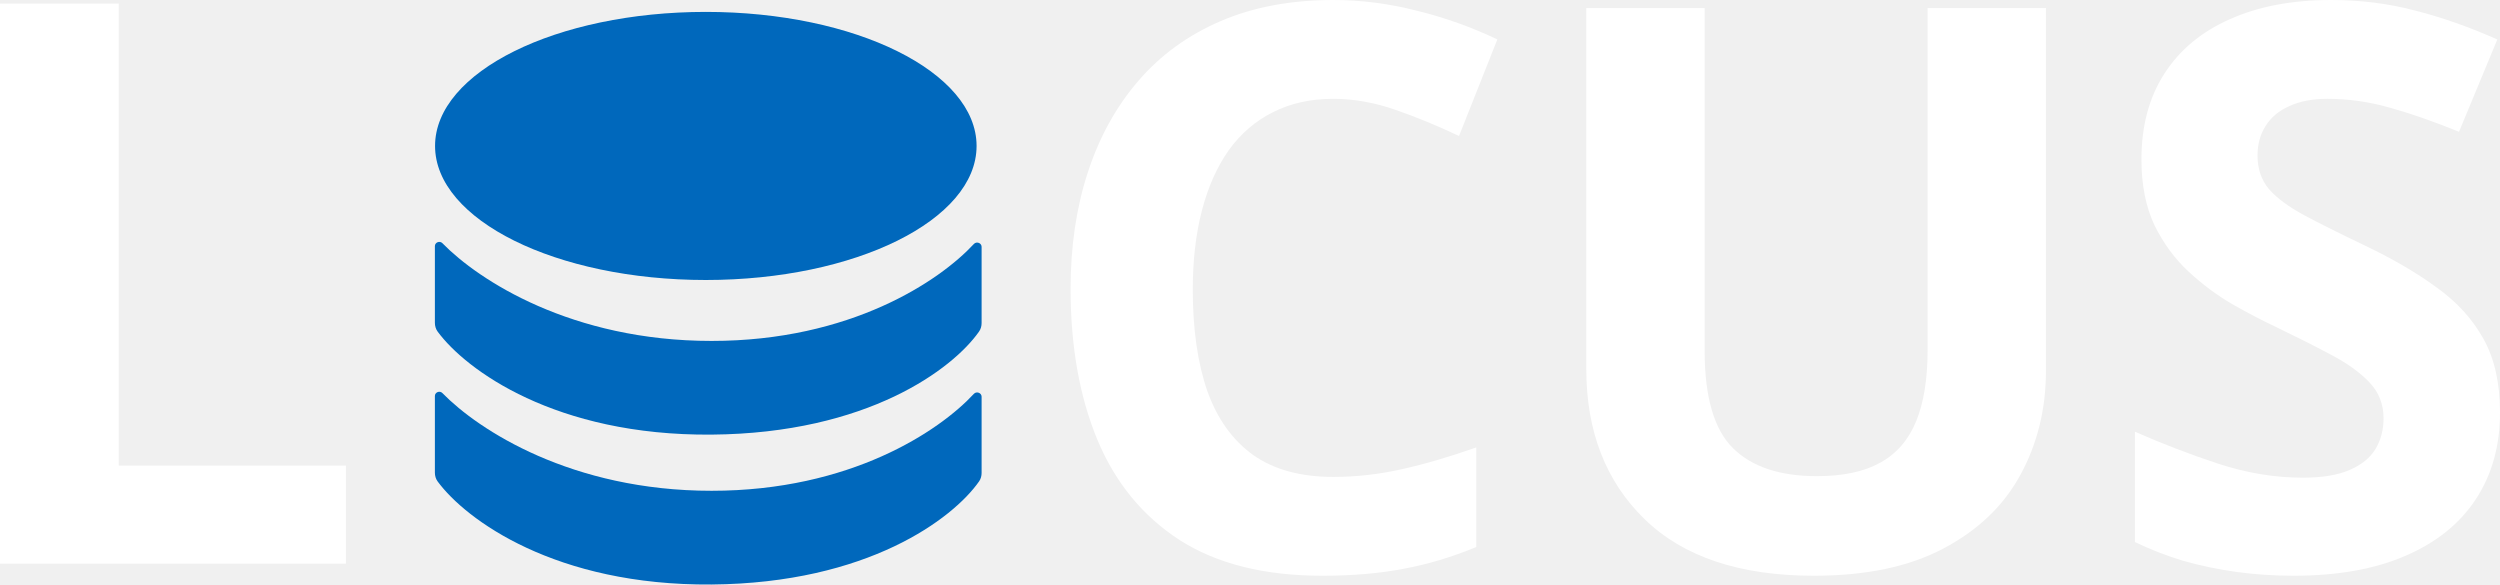
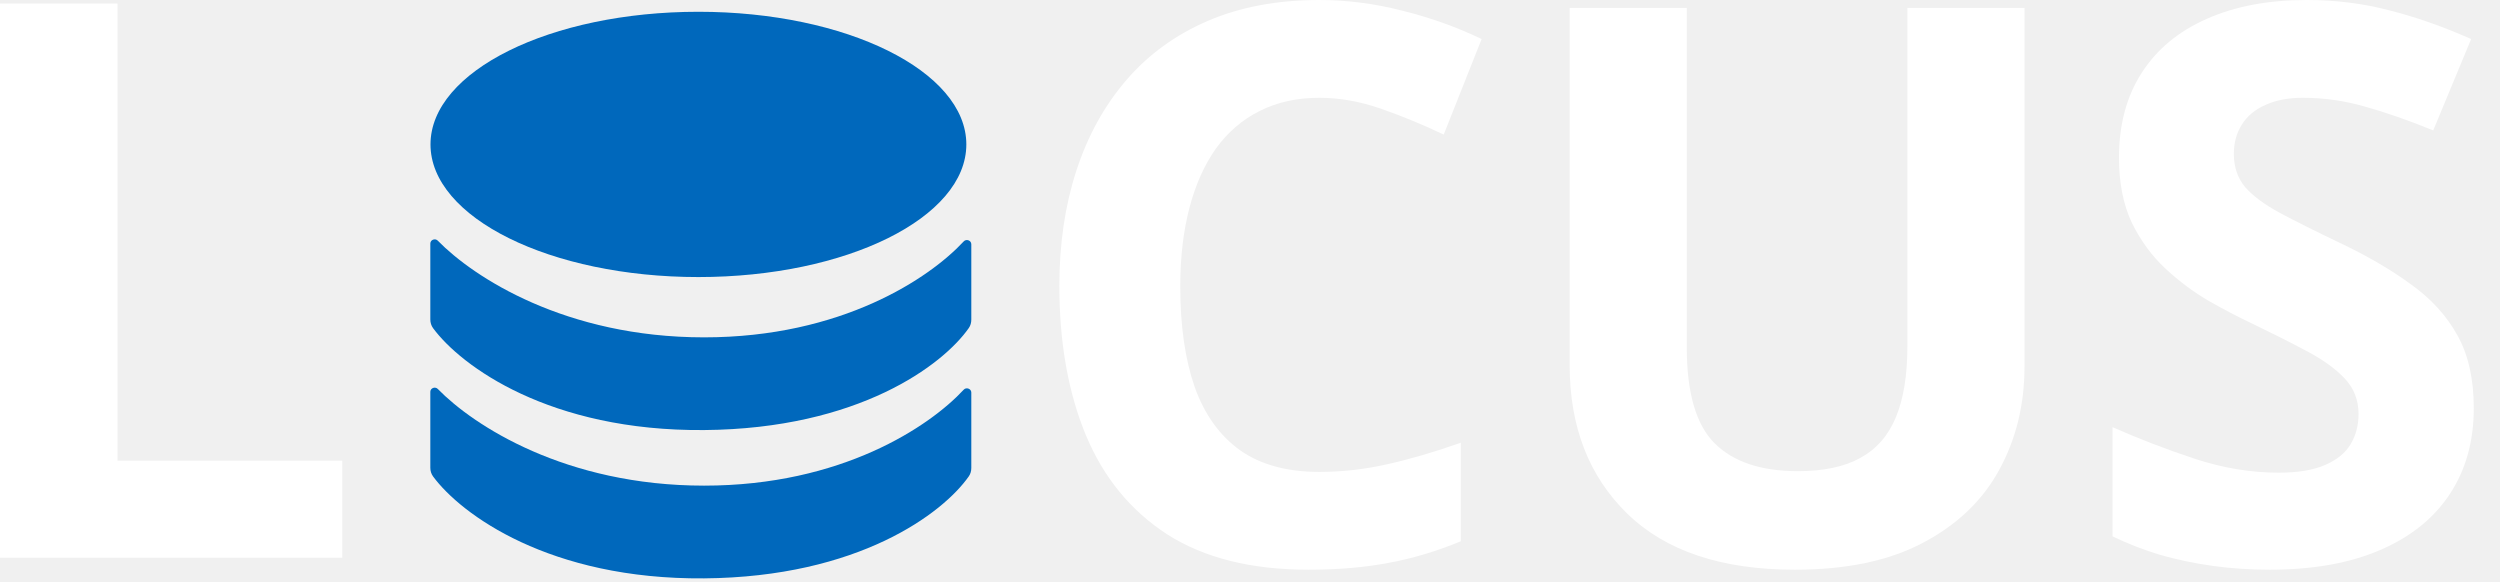
- <svg xmlns="http://www.w3.org/2000/svg" preserveAspectRatio="none" overflow="visible" style="display: block;" width="85.098" height="19.896" viewBox="0 0 85.098 19.896" fill="none">
-   <g id="Group 7">
-     <g id="Union">
-       <path d="M14.803 13.479C14.803 13.35 14.968 13.287 15.058 13.379C16.289 14.639 19.454 16.706 24.221 16.706C28.955 16.706 31.981 14.668 33.151 13.405C33.241 13.309 33.413 13.372 33.413 13.503V16.098C33.413 16.201 33.386 16.302 33.327 16.386C32.441 17.654 29.537 19.852 24.221 19.896C18.905 19.939 15.862 17.695 14.898 16.39C14.834 16.303 14.803 16.197 14.803 16.089V13.479Z" fill="#0068BC" />
-       <path d="M14.803 8.378C14.803 8.249 14.968 8.185 15.058 8.277C16.289 9.538 19.454 11.605 24.221 11.605C28.955 11.605 31.981 9.566 33.151 8.304C33.241 8.207 33.413 8.27 33.413 8.402V10.996C33.413 11.099 33.386 11.2 33.327 11.284C32.441 12.552 29.537 14.751 24.221 14.794C18.905 14.838 15.862 12.594 14.898 11.289C14.834 11.202 14.803 11.096 14.803 10.988V8.378Z" fill="#0068BC" />
-       <path d="M24.026 0.405C29.116 0.405 33.242 2.448 33.242 4.968C33.242 7.488 29.116 9.531 24.026 9.531C18.936 9.531 14.809 7.488 14.809 4.968C14.809 2.448 18.936 0.405 24.026 0.405Z" fill="#0068BC" />
-     </g>
-     <g id="Vector">
-       <path d="M0 19.186V0.122H4.042V15.848H11.775V19.186H0Z" fill="white" />
-       <path d="M45.387 3.364C44.613 3.364 43.926 3.516 43.327 3.821C42.735 4.116 42.236 4.546 41.827 5.111C41.427 5.677 41.123 6.359 40.914 7.159C40.706 7.958 40.601 8.858 40.601 9.858C40.601 11.205 40.766 12.357 41.097 13.313C41.436 14.261 41.957 14.987 42.661 15.491C43.366 15.986 44.274 16.234 45.387 16.234C46.16 16.234 46.934 16.147 47.708 15.973C48.49 15.8 49.338 15.552 50.251 15.23V18.62C49.407 18.968 48.577 19.216 47.76 19.364C46.943 19.52 46.026 19.598 45.009 19.598C43.044 19.598 41.427 19.194 40.158 18.386C38.897 17.569 37.963 16.43 37.354 14.969C36.746 13.5 36.442 11.788 36.442 9.832C36.442 8.389 36.637 7.067 37.028 5.868C37.42 4.668 37.993 3.629 38.75 2.751C39.506 1.873 40.44 1.195 41.553 0.717C42.666 0.239 43.944 0 45.387 0C46.334 0 47.282 0.122 48.229 0.365C49.186 0.6 50.098 0.926 50.968 1.343L49.664 4.629C48.951 4.29 48.234 3.994 47.512 3.742C46.791 3.49 46.082 3.364 45.387 3.364Z" fill="white" />
-       <path d="M69.643 0.274V12.609C69.643 13.922 69.352 15.108 68.77 16.169C68.196 17.221 67.322 18.055 66.149 18.672C64.984 19.29 63.515 19.598 61.742 19.598C59.221 19.598 57.299 18.955 55.978 17.669C54.657 16.382 53.996 14.678 53.996 12.557V0.274H58.025V11.944C58.025 13.518 58.347 14.622 58.99 15.256C59.633 15.891 60.585 16.208 61.846 16.208C62.733 16.208 63.45 16.056 63.997 15.752C64.554 15.447 64.962 14.978 65.223 14.343C65.484 13.709 65.614 12.9 65.614 11.918V0.274H69.643Z" fill="white" />
-       <path d="M85.098 14.043C85.098 15.174 84.825 16.156 84.277 16.99C83.729 17.825 82.93 18.468 81.878 18.92C80.835 19.372 79.565 19.598 78.07 19.598C77.409 19.598 76.762 19.555 76.127 19.468C75.501 19.381 74.897 19.255 74.315 19.09C73.741 18.916 73.193 18.703 72.672 18.451V14.695C73.576 15.095 74.515 15.456 75.488 15.778C76.462 16.099 77.427 16.26 78.383 16.26C79.044 16.26 79.574 16.173 79.974 15.999C80.382 15.826 80.678 15.586 80.861 15.282C81.043 14.978 81.134 14.63 81.134 14.239C81.134 13.761 80.974 13.352 80.652 13.013C80.33 12.674 79.887 12.357 79.322 12.062C78.766 11.766 78.135 11.449 77.431 11.11C76.988 10.901 76.505 10.649 75.984 10.353C75.462 10.049 74.967 9.68 74.497 9.245C74.028 8.81 73.641 8.284 73.337 7.667C73.041 7.041 72.893 6.294 72.893 5.424C72.893 4.286 73.154 3.312 73.676 2.504C74.197 1.695 74.941 1.078 75.906 0.652C76.879 0.217 78.027 0 79.348 0C80.339 0 81.282 0.117 82.177 0.352C83.082 0.578 84.025 0.908 85.007 1.343L83.703 4.486C82.825 4.129 82.038 3.855 81.343 3.664C80.648 3.464 79.939 3.364 79.218 3.364C78.713 3.364 78.283 3.447 77.927 3.612C77.57 3.768 77.301 3.994 77.118 4.29C76.936 4.577 76.844 4.912 76.844 5.294C76.844 5.746 76.975 6.129 77.236 6.441C77.505 6.746 77.905 7.041 78.435 7.328C78.974 7.615 79.644 7.95 80.443 8.332C81.417 8.793 82.247 9.275 82.934 9.78C83.629 10.275 84.164 10.862 84.538 11.54C84.912 12.209 85.098 13.044 85.098 14.043Z" fill="white" />
-     </g>
-   </g>
+ <svg xmlns="http://www.w3.org/2000/svg" width="86" height="20" viewBox="0 0 86 20" fill="none">
+   <path d="M14.803 13.479C14.803 13.35 14.968 13.287 15.059 13.379C16.289 14.64 19.454 16.706 24.221 16.706C28.955 16.706 31.982 14.668 33.152 13.405C33.241 13.309 33.413 13.372 33.413 13.503V16.098C33.413 16.201 33.386 16.302 33.327 16.386C32.441 17.654 29.538 19.852 24.221 19.896C18.906 19.94 15.862 17.696 14.898 16.39C14.834 16.303 14.803 16.198 14.803 16.09V13.479Z" fill="#0068BC" />
+   <path d="M14.803 8.378C14.803 8.249 14.968 8.185 15.059 8.278C16.289 9.538 19.454 11.605 24.221 11.605C28.955 11.605 31.982 9.567 33.152 8.304C33.241 8.208 33.413 8.27 33.413 8.402V10.997C33.413 11.099 33.386 11.2 33.327 11.284C32.441 12.552 29.538 14.751 24.221 14.794C18.906 14.838 15.862 12.594 14.898 11.289C14.834 11.202 14.803 11.096 14.803 10.988V8.378Z" fill="#0068BC" />
+   <path d="M24.026 0.405C29.116 0.405 33.242 2.448 33.242 4.968C33.242 7.488 29.116 9.531 24.026 9.531C18.936 9.531 14.809 7.488 14.809 4.968C14.81 2.448 18.936 0.405 24.026 0.405Z" fill="#0068BC" />
+   <path d="M0 19.186V0.122H4.042V15.848H11.775V19.186H0Z" fill="white" />
+   <path d="M45.387 3.364C44.613 3.364 43.926 3.516 43.327 3.821C42.735 4.116 42.236 4.546 41.827 5.111C41.427 5.677 41.123 6.359 40.914 7.159C40.706 7.958 40.601 8.858 40.601 9.858C40.601 11.205 40.766 12.357 41.097 13.313C41.436 14.261 41.957 14.987 42.661 15.491C43.366 15.986 44.274 16.234 45.387 16.234C46.16 16.234 46.934 16.147 47.708 15.973C48.49 15.8 49.338 15.552 50.251 15.23V18.62C49.407 18.968 48.577 19.216 47.76 19.364C46.943 19.52 46.026 19.598 45.009 19.598C43.044 19.598 41.427 19.194 40.158 18.386C38.897 17.569 37.963 16.43 37.354 14.969C36.746 13.5 36.442 11.788 36.442 9.832C36.442 8.389 36.637 7.067 37.028 5.868C37.42 4.668 37.993 3.629 38.75 2.751C39.506 1.873 40.44 1.195 41.553 0.717C42.666 0.239 43.944 0 45.387 0C46.334 0 47.282 0.122 48.229 0.365C49.186 0.6 50.098 0.926 50.968 1.343L49.664 4.629C48.951 4.29 48.234 3.994 47.512 3.742C46.791 3.49 46.082 3.364 45.387 3.364Z" fill="white" />
+   <path d="M69.643 0.274V12.609C69.643 13.922 69.352 15.108 68.77 16.169C68.196 17.221 67.322 18.055 66.149 18.672C64.984 19.29 63.515 19.598 61.742 19.598C59.221 19.598 57.299 18.955 55.978 17.669C54.657 16.382 53.996 14.678 53.996 12.557V0.274H58.025V11.944C58.025 13.518 58.347 14.622 58.99 15.256C59.633 15.891 60.585 16.208 61.846 16.208C62.733 16.208 63.45 16.056 63.997 15.752C64.554 15.447 64.962 14.978 65.223 14.343C65.484 13.709 65.614 12.9 65.614 11.918V0.274H69.643Z" fill="white" />
+   <path d="M85.098 14.043C85.098 15.174 84.825 16.156 84.277 16.99C83.729 17.825 82.93 18.468 81.878 18.92C80.834 19.372 79.565 19.598 78.07 19.598C77.409 19.598 76.762 19.555 76.127 19.468C75.501 19.381 74.897 19.255 74.315 19.09C73.741 18.916 73.193 18.703 72.672 18.451V14.695C73.576 15.095 74.515 15.456 75.488 15.778C76.462 16.099 77.427 16.26 78.383 16.26C79.044 16.26 79.574 16.173 79.974 15.999C80.382 15.826 80.678 15.586 80.861 15.282C81.043 14.978 81.134 14.63 81.134 14.239C81.134 13.761 80.974 13.352 80.652 13.013C80.33 12.674 79.887 12.357 79.322 12.062C78.766 11.766 78.135 11.449 77.431 11.11C76.988 10.901 76.505 10.649 75.984 10.353C75.462 10.049 74.967 9.68 74.497 9.245C74.028 8.81 73.641 8.284 73.337 7.667C73.041 7.041 72.893 6.294 72.893 5.424C72.893 4.286 73.154 3.312 73.676 2.504C74.197 1.695 74.941 1.078 75.906 0.652C76.879 0.217 78.027 0 79.348 0C80.339 0 81.282 0.117 82.177 0.352C83.082 0.578 84.025 0.908 85.007 1.343L83.703 4.486C82.825 4.129 82.038 3.855 81.343 3.664C80.648 3.464 79.939 3.364 79.218 3.364C78.713 3.364 78.283 3.447 77.927 3.612C77.57 3.768 77.301 3.994 77.118 4.29C76.936 4.577 76.844 4.912 76.844 5.294C76.844 5.746 76.975 6.129 77.236 6.441C77.505 6.746 77.905 7.041 78.435 7.328C78.974 7.615 79.644 7.95 80.443 8.332C81.417 8.793 82.247 9.275 82.934 9.78C83.629 10.275 84.164 10.862 84.538 11.54C84.912 12.209 85.098 13.044 85.098 14.043Z" fill="white" />
</svg>
